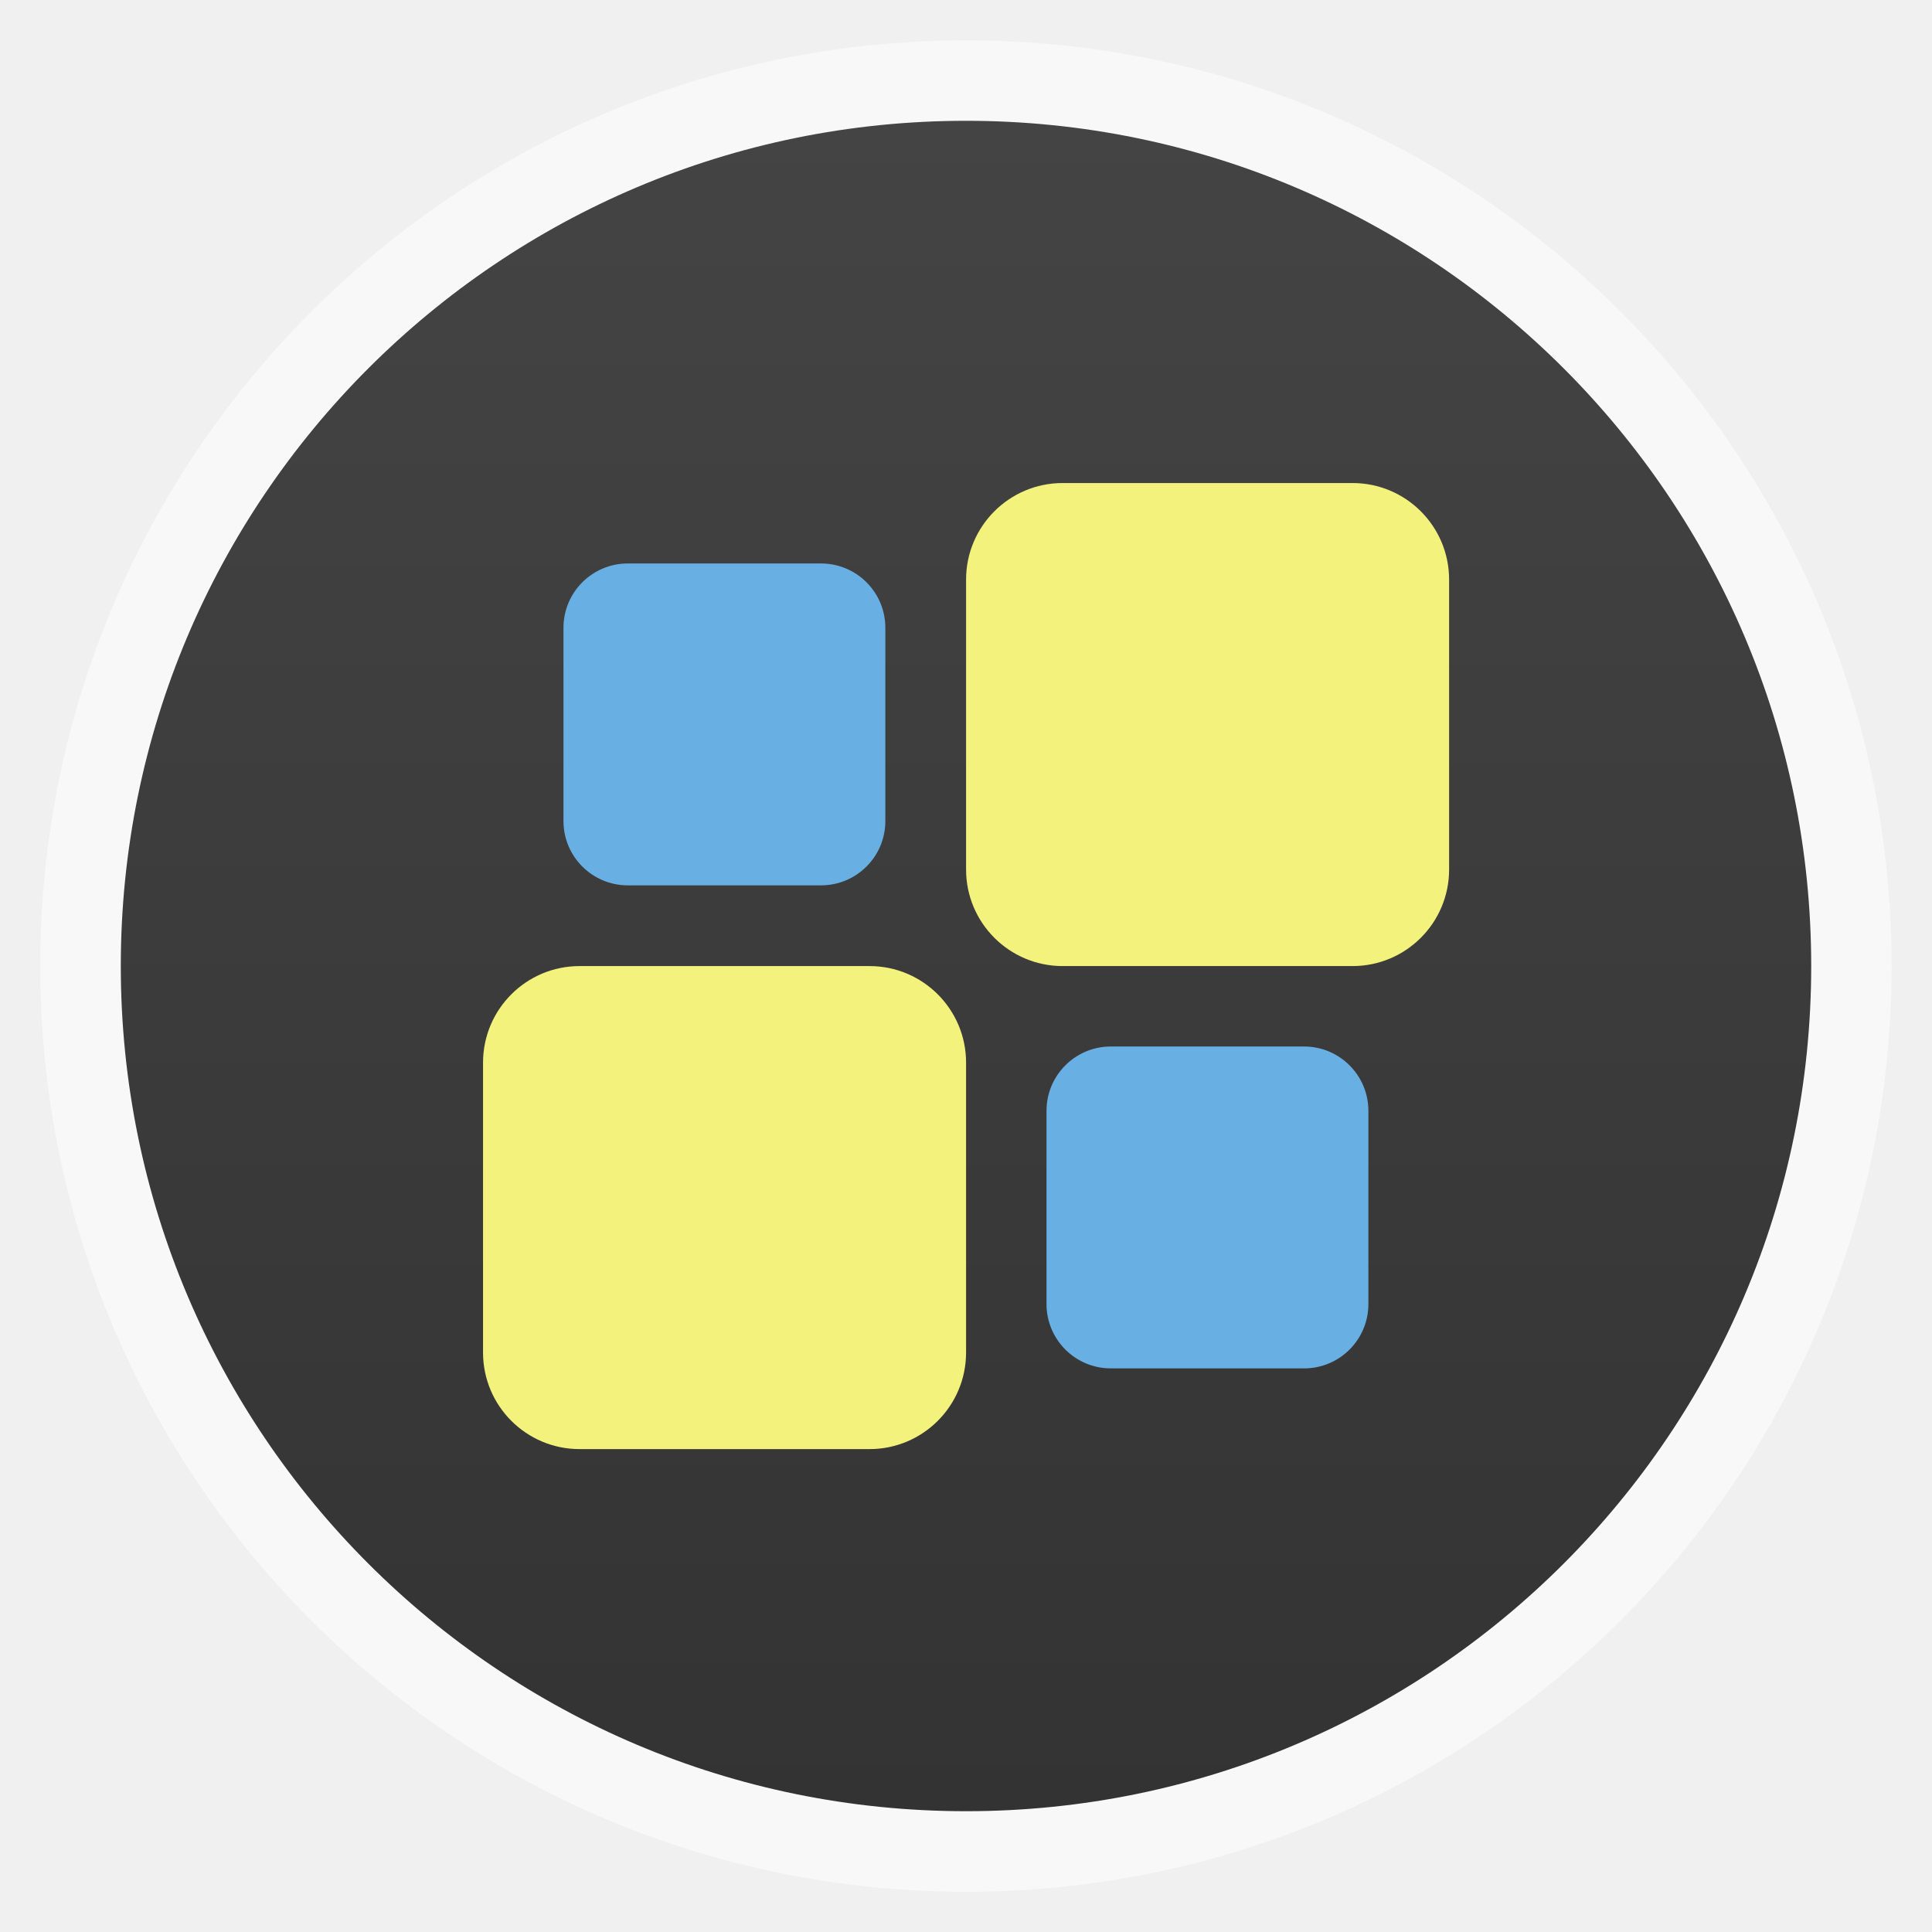
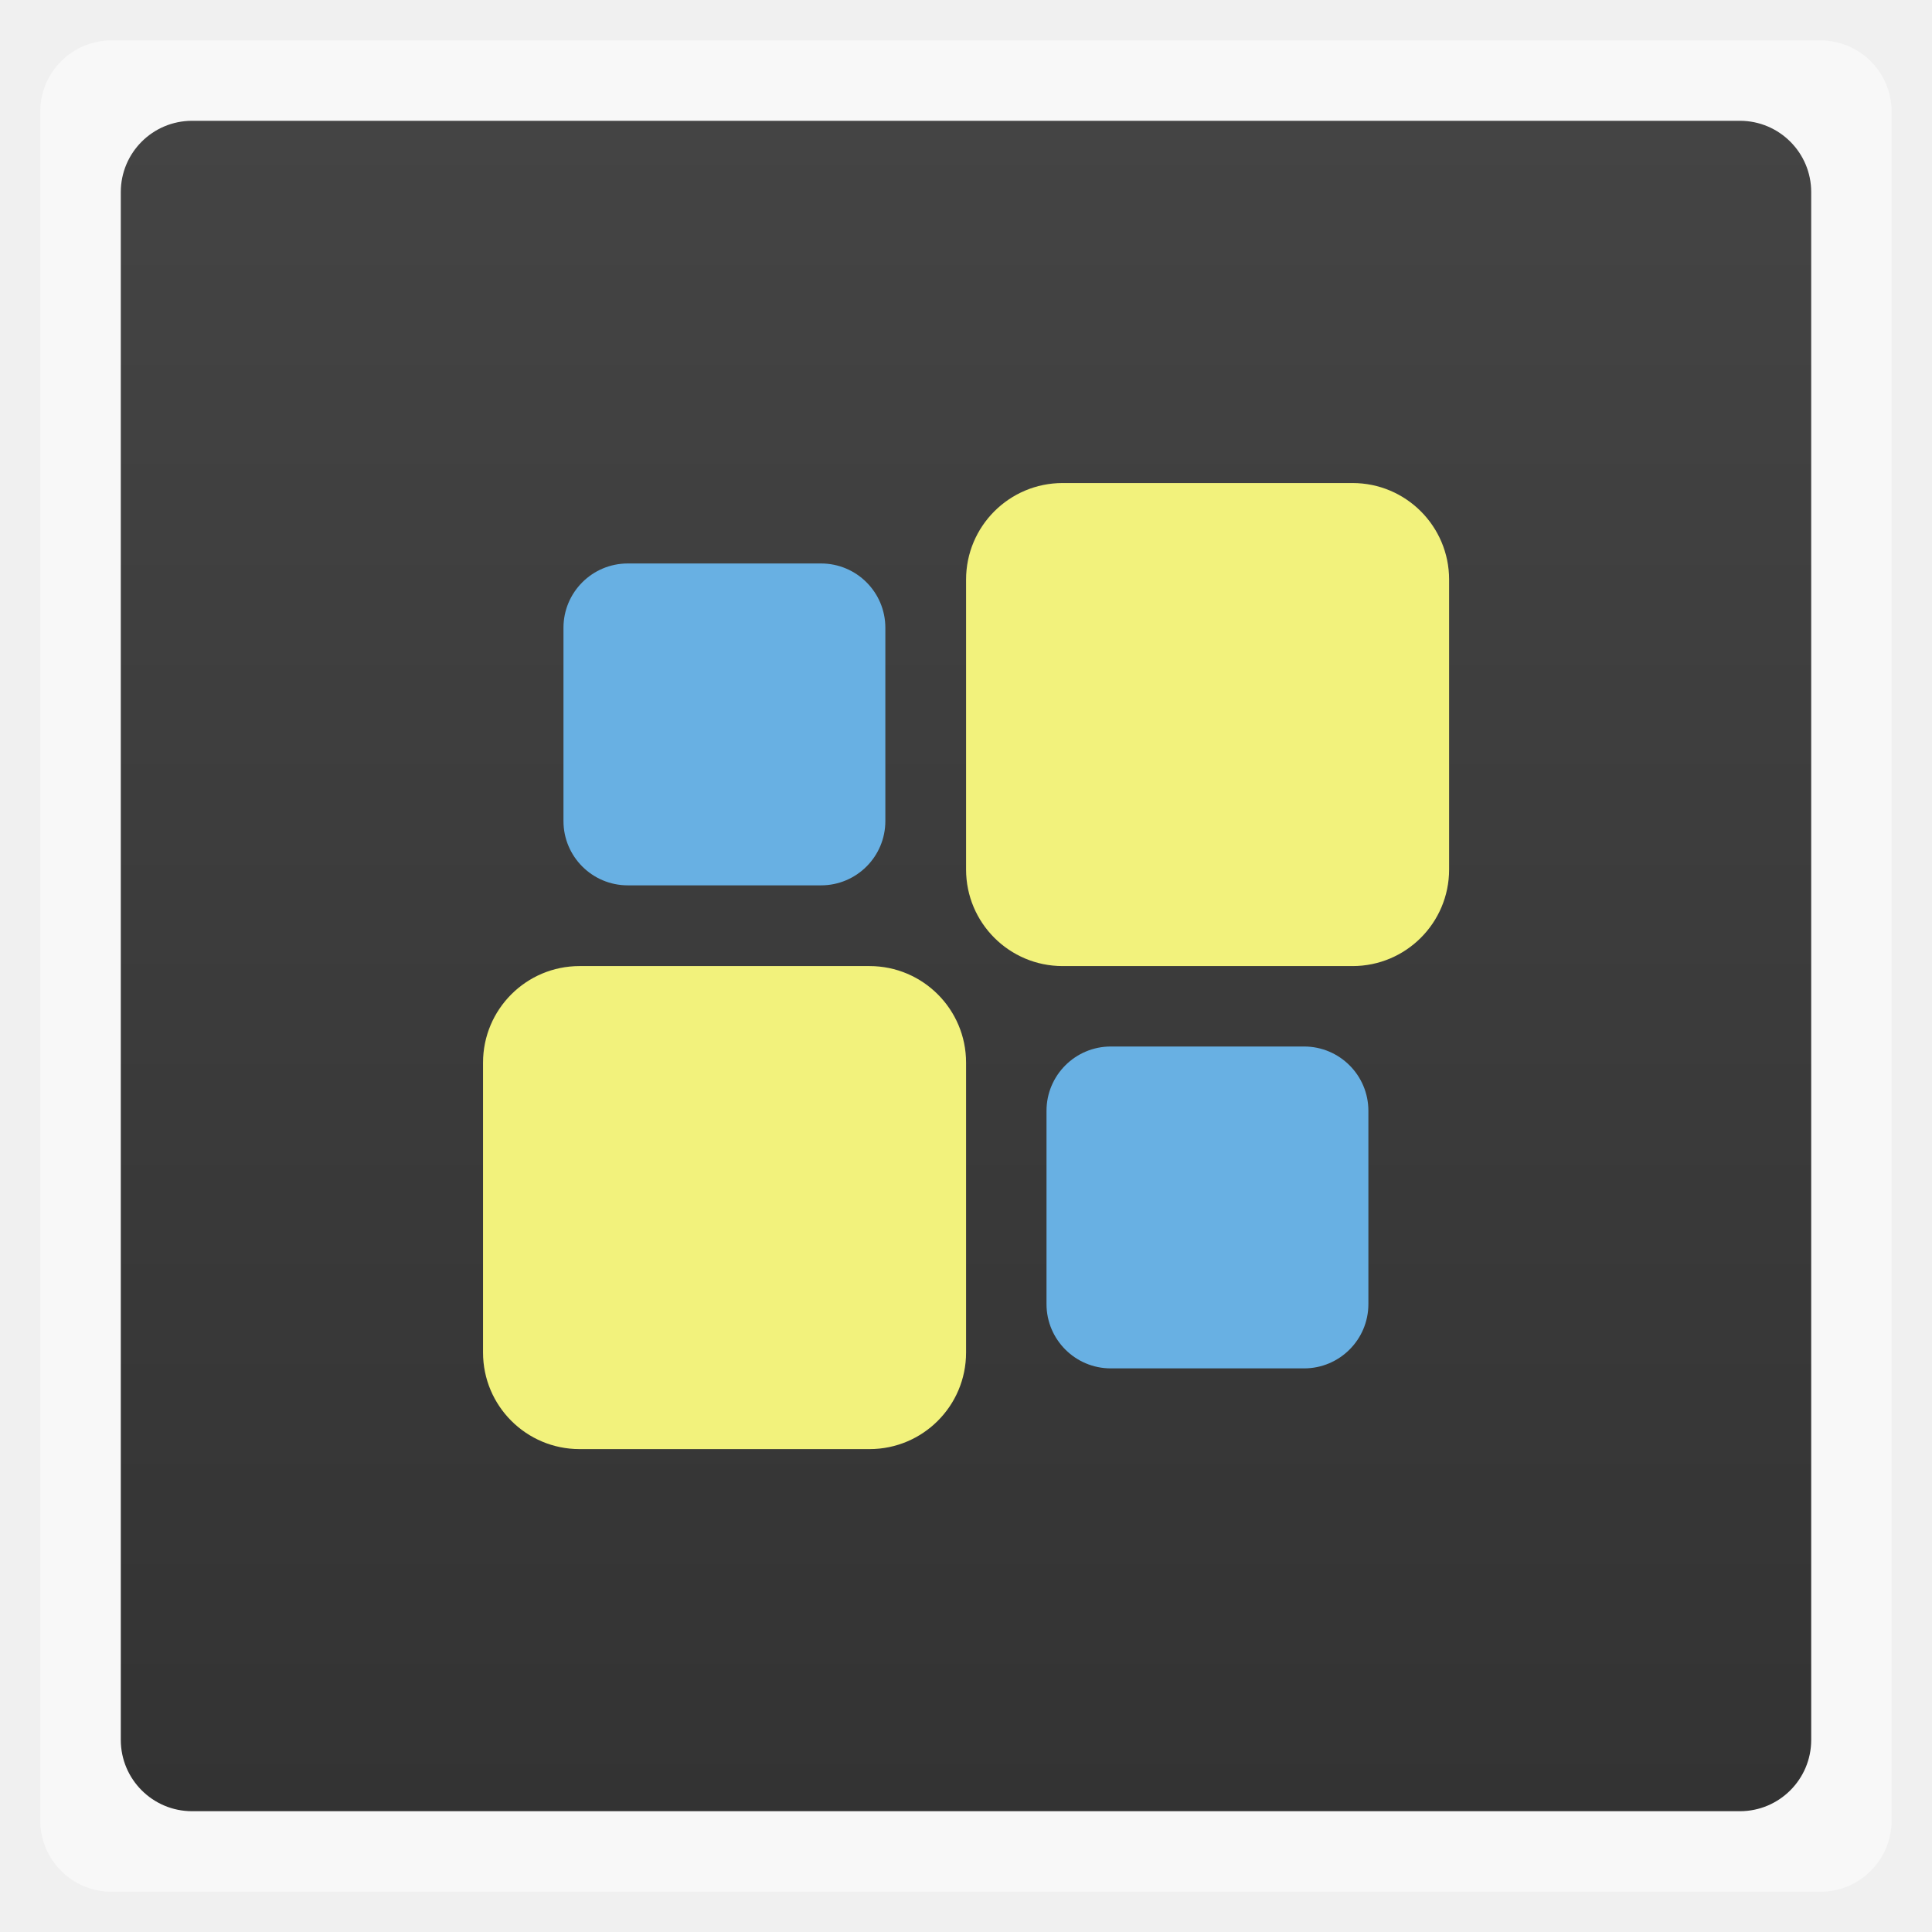
<svg xmlns="http://www.w3.org/2000/svg" xmlns:xlink="http://www.w3.org/1999/xlink" width="48" viewBox="0 0 13.547 13.547" height="48">
  <defs>
    <linearGradient xlink:href="#1" id="0" gradientUnits="userSpaceOnUse" gradientTransform="matrix(1.10525,0,0,1.10525,-147.8257,-295.7618)" y1="279.1" x2="0" y2="268.33" />
    <linearGradient id="1">
      <stop stop-color="#333333" />
      <stop offset="1" stop-color="#444444" />
    </linearGradient>
  </defs>
-   <rect height="12.982" rx="6.491" y="0.283" x="0.282" width="12.982" opacity="0.5" fill="#ffffff" fill-rule="evenodd" />
-   <rect height="11.853" rx="5.927" y="0.847" x="-12.7" width="11.853" transform="scale(-1,1)" fill="url(#0)" fill-rule="evenodd" />
+   <rect height="12.982" rx="0.5" y="0.283" x="0.282" width="12.982" opacity="0.5" fill="#ffffff" fill-rule="evenodd" />
+   <rect height="11.853" rx="0.5" y="0.847" x="-12.7" width="11.853" transform="scale(-1,1)" fill="url(#0)" fill-rule="evenodd" />
  <rect width="3.387" height="3.387" x="6.774" y="3.387" rx="0.677" fill="#f2f27c" />
  <rect rx="0.451" y="3.951" x="3.951" height="2.257" width="2.257" fill="#68b0e3" />
  <rect rx="0.451" y="7.338" x="7.338" height="2.257" width="2.257" fill="#68b0e3" />
  <rect width="3.387" height="3.387" x="3.387" y="6.774" rx="0.677" fill="#f2f27c" />
</svg>
